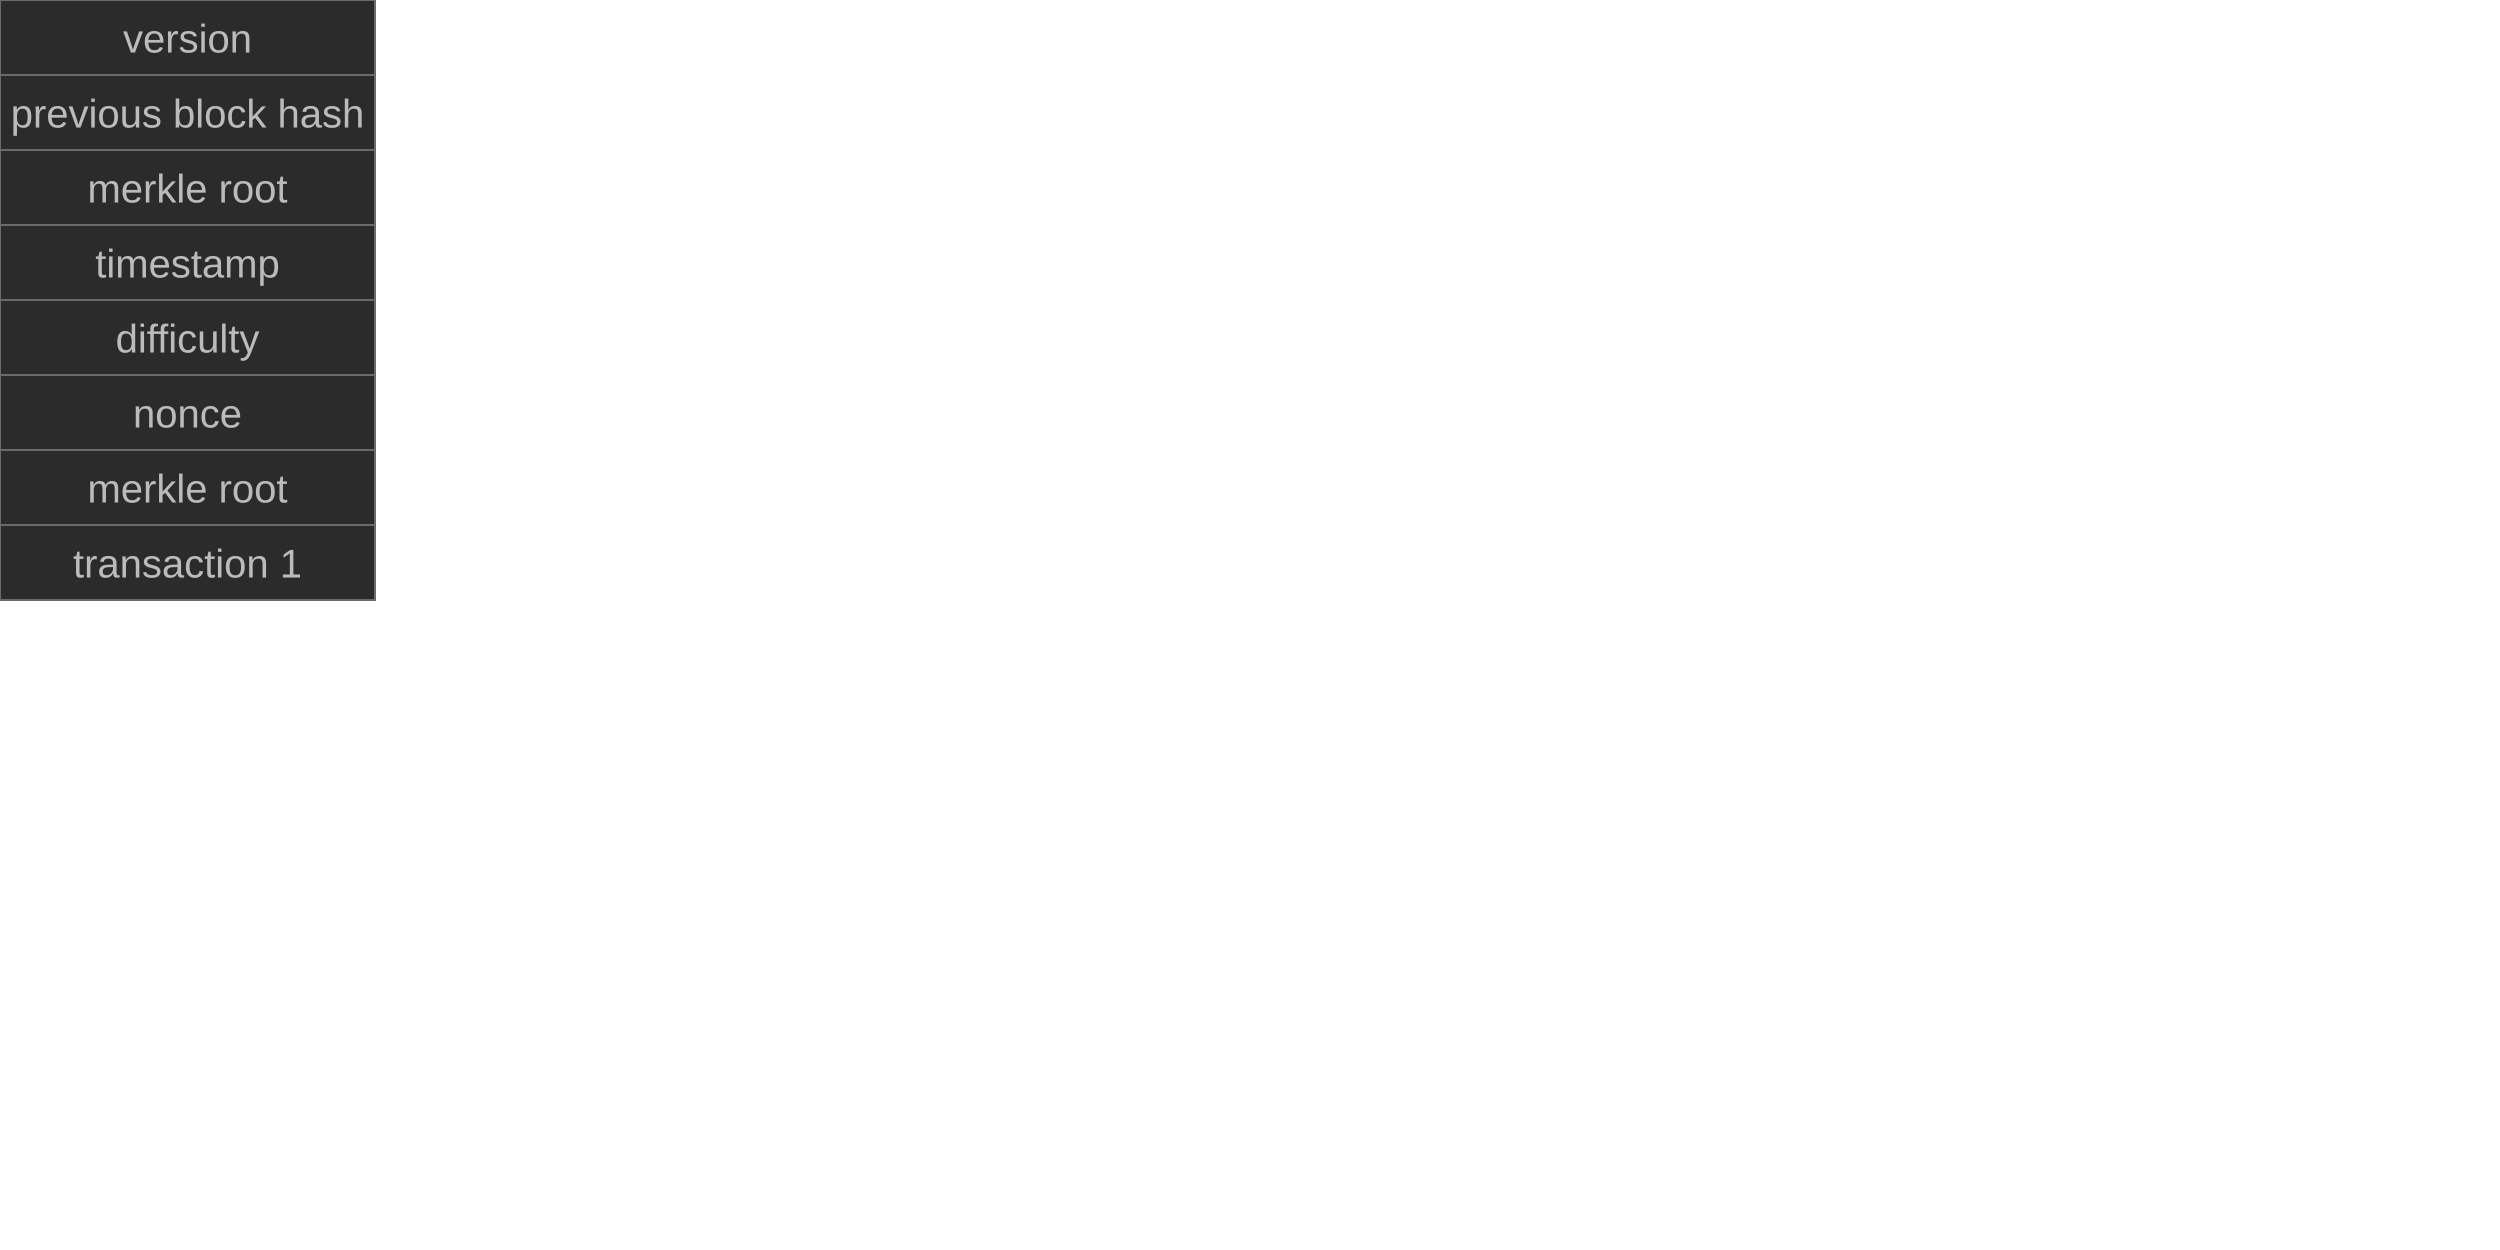
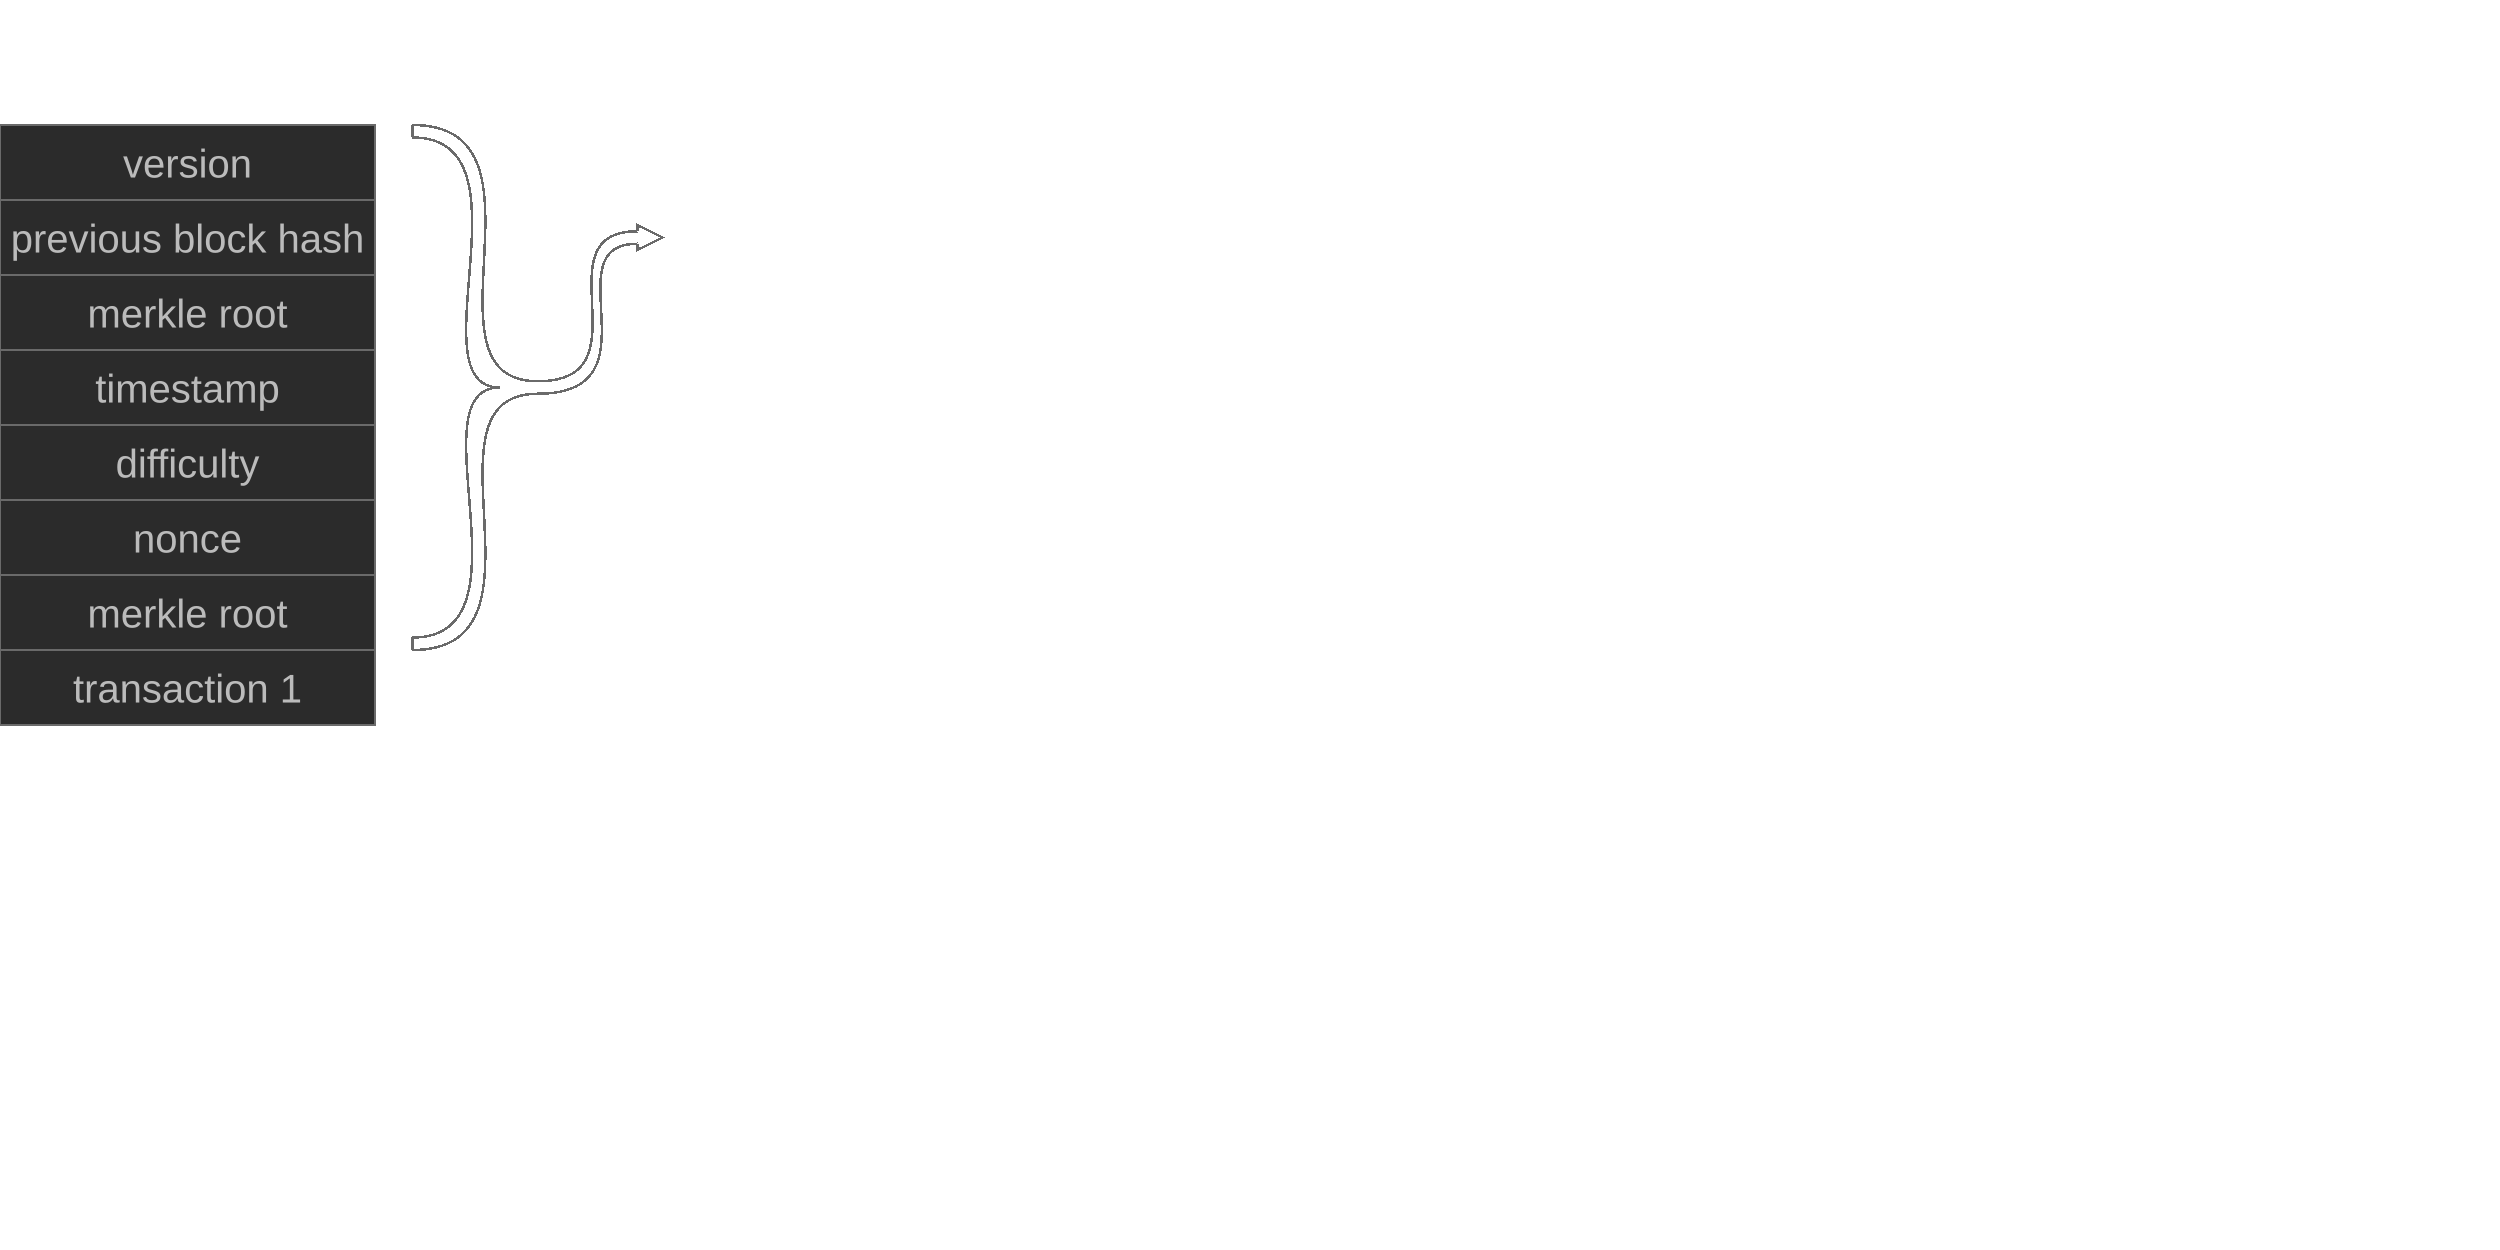
<svg xmlns="http://www.w3.org/2000/svg" version="1.1" baseProfile="basic" width="1000" height="500" class="global">
  <style type="text/css">
    .global {
        fill: none;
        font-family: arial, sans-serif;
        cursor: default;
        -webkit-touch-callout: none; /* iOS Safari */
        -webkit-user-select: none;   /* Chrome/Safari/Opera */
        -khtml-user-select: none;    /* Konqueror */
        -moz-user-select: none;      /* Firefox */
        -ms-user-select: none;       /* IE/Edge */
        user-select: none;           /* non-prefixed version, currently*/
        pointer-events: all;
        shape-rendering: crispEdges;
    }
    .btc-header-field rect, .btc-tx rect {
        fill: #2b2b2b;/*dark-grey*/
        stroke: #6a6a6a;/*light-grey*/
        stroke-width: 1;
    }
    .btc-header-field text, .btc-tx text {
        text-anchor: middle;
        font-size: 16px;
        fill: #bbbbbb;/*off-white*/
    }
+     .braces path {
+         stroke: #6a6a6a;/*light-grey*/
+         /*fill: #6a6a6a;light-grey*/
+         stroke-width: 1;
+     }
</style>
-   <g class="btc-block">
+   <g class="btc-block" transform="translate(0,50)">
    <g class="btc-header">
      <g class="btc-header-field" transform="translate(0,0)">
        <rect x="0" y="0" width="150" height="30" />
        <text x="75" y="21">version</text>
      </g>
      <g class="btc-header-field" transform="translate(0,30)">
        <rect x="0" y="0" width="150" height="30" />
        <text x="75" y="21">previous block hash</text>
      </g>
      <g class="btc-header-field" transform="translate(0,60)">
        <rect x="0" y="0" width="150" height="30" class="btc-header-field" />
        <text x="75" y="21">merkle root</text>
      </g>
      <g class="btc-header-field" transform="translate(0,90)">
        <rect x="0" y="0" width="150" height="30" />
        <text x="75" y="21">timestamp</text>
      </g>
      <g class="btc-header-field" transform="translate(0,120)">
        <rect x="0" y="0" width="150" height="30" />
        <text x="75" y="21">difficulty</text>
      </g>
      <g class="btc-header-field" transform="translate(0,150)">
        <rect x="0" y="0" width="150" height="30" />
        <text x="75" y="21">nonce</text>
      </g>
      <g class="btc-header-field" transform="translate(0,180)">
        <rect x="0" y="0" width="150" height="30" />
        <text x="75" y="21">merkle root</text>
      </g>
    </g>
    <g class="btc-txs" transform="translate(0,210)">
      <g class="btc-tx">
        <rect x="0" y="0" width="150" height="30" />
        <text x="75" y="21">transaction 1</text>
      </g>
    </g>
  </g>
+   <g class="braces" transform="translate(165,50)">
+     <path d="M0,0 C60,0 0,102.5 50,102.5" />
+     <path d="M50,102.5 C95,102.5 50,42.5 90,42.5" />
+     <path d="M90,42.5 L90,40 L100,45 L90,50 L90,47.5" />
+     <path d="M50,107.5 C100,107.5 55,47.5 90,47.5" />
+     <path d="M50,107.5 C0,107.5 60,210 0,210" />
+     <path d="M0,210 L0,205" />
+     <path d="M0,205 C50,205 0,105 35,105" />
+     <path d="M35,105 C0,105 50,5 0,5" />
+     <path d="M0,5 L0,0" />
+   </g>
</svg>
